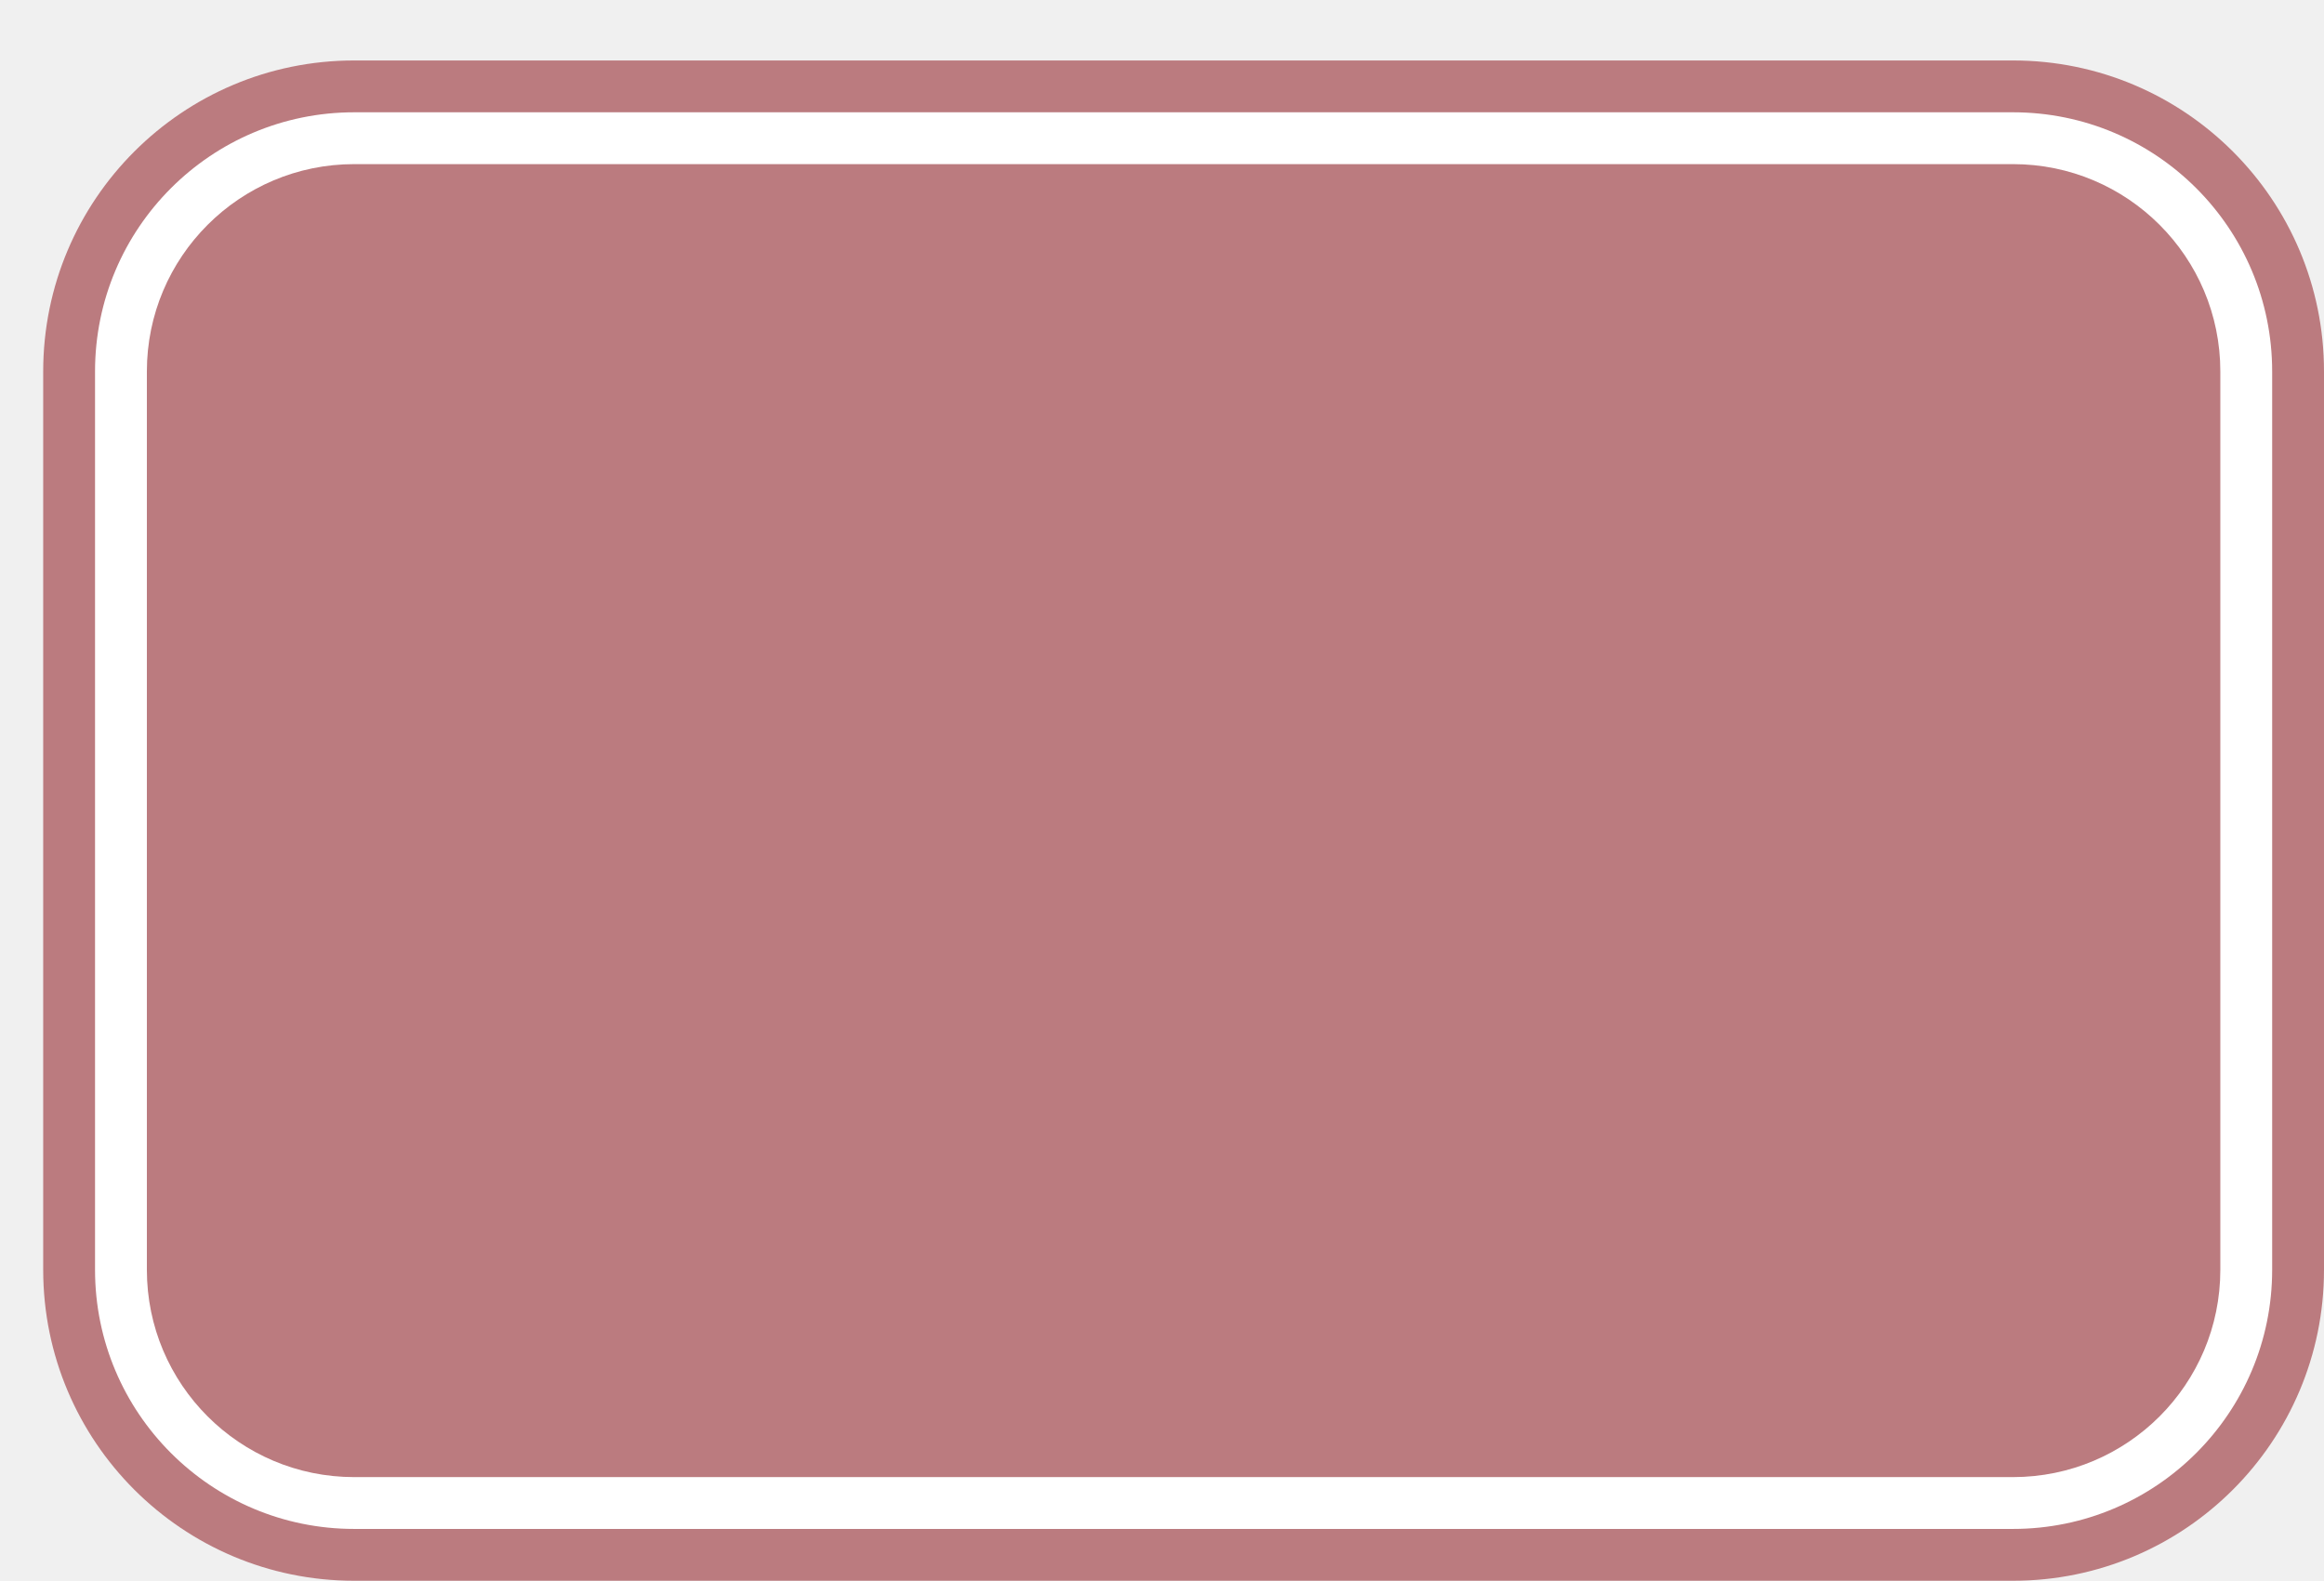
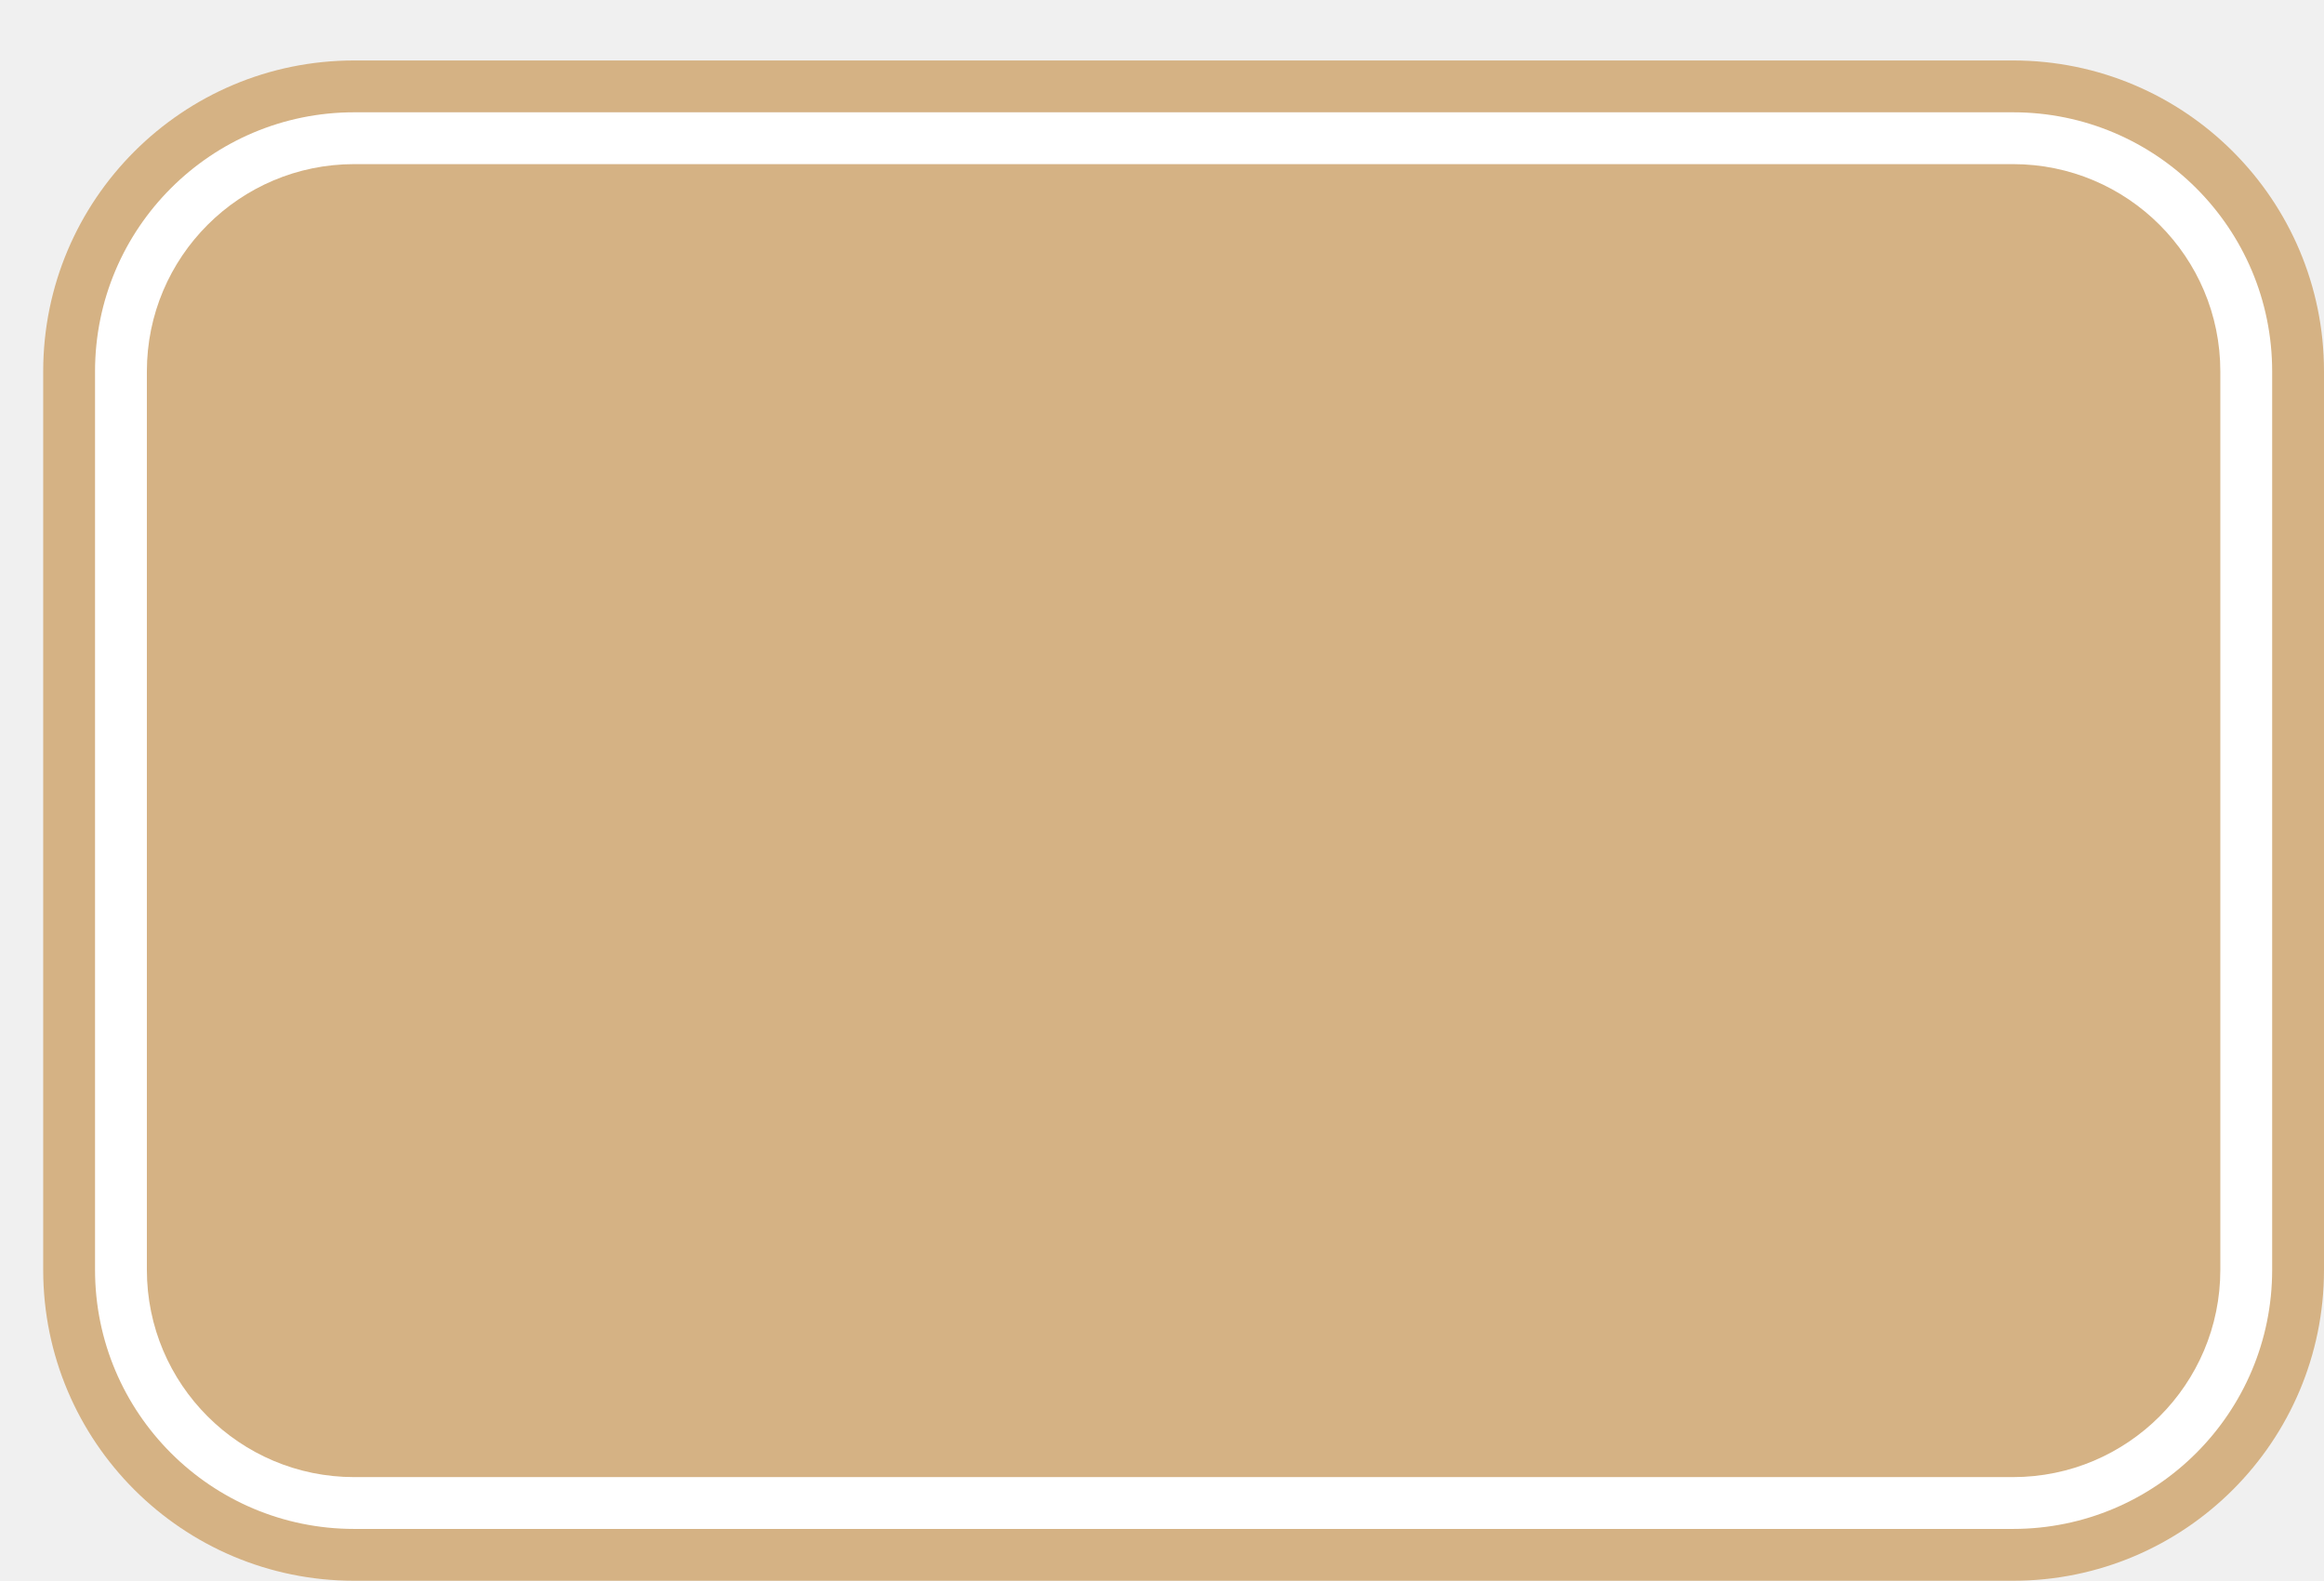
<svg xmlns="http://www.w3.org/2000/svg" width="100%" height="100%" viewBox="0 0 67.25 45.75">
-   <rect x="1.25" y="1.75" height="44" width="66" rx="9" fill="#bb7b7f" />
+   <rect x="1.25" y="1.75" height="44" width="66" rx="9" fill="#d5b284" />
  <rect x="2.75" y="3.25" height="41.0" width="63.0" rx="7.5" fill="white" />
-   <rect x="4.25" y="4.75" height="38.0" width="60.0" rx="6.0" fill="#bb7b7f" />
+   <rect x="4.25" y="4.75" height="38.0" width="60.0" rx="6.0" fill="#d5b284" />
</svg>
